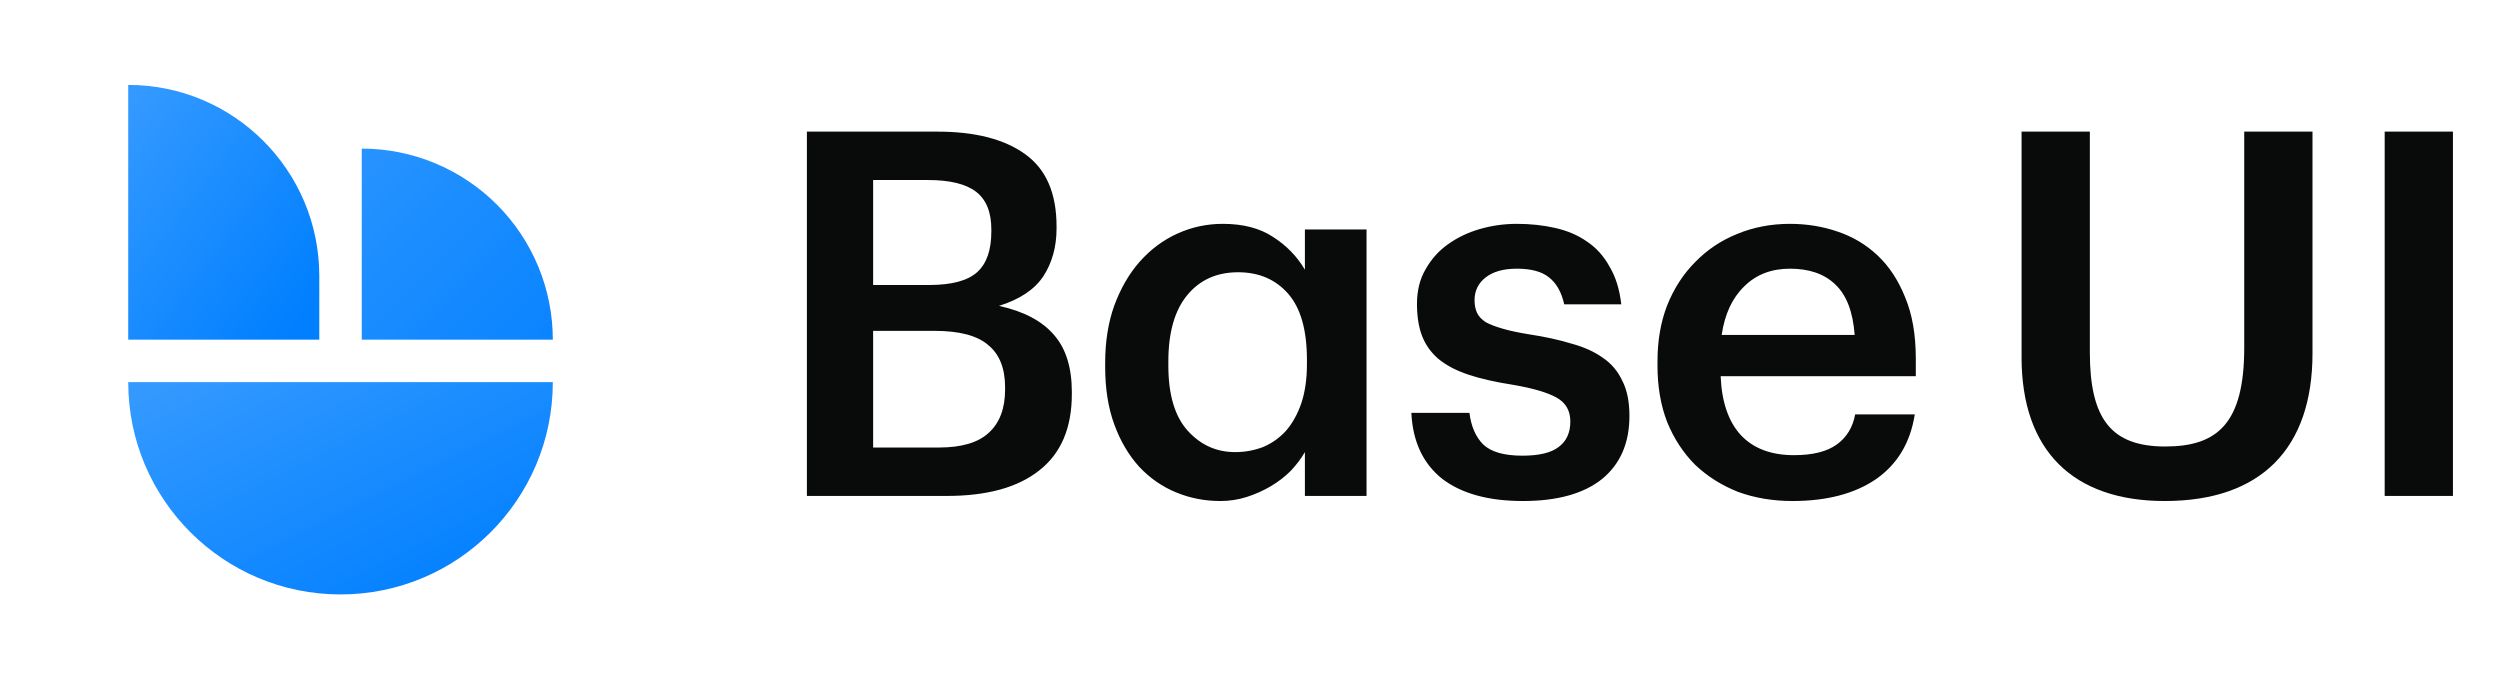
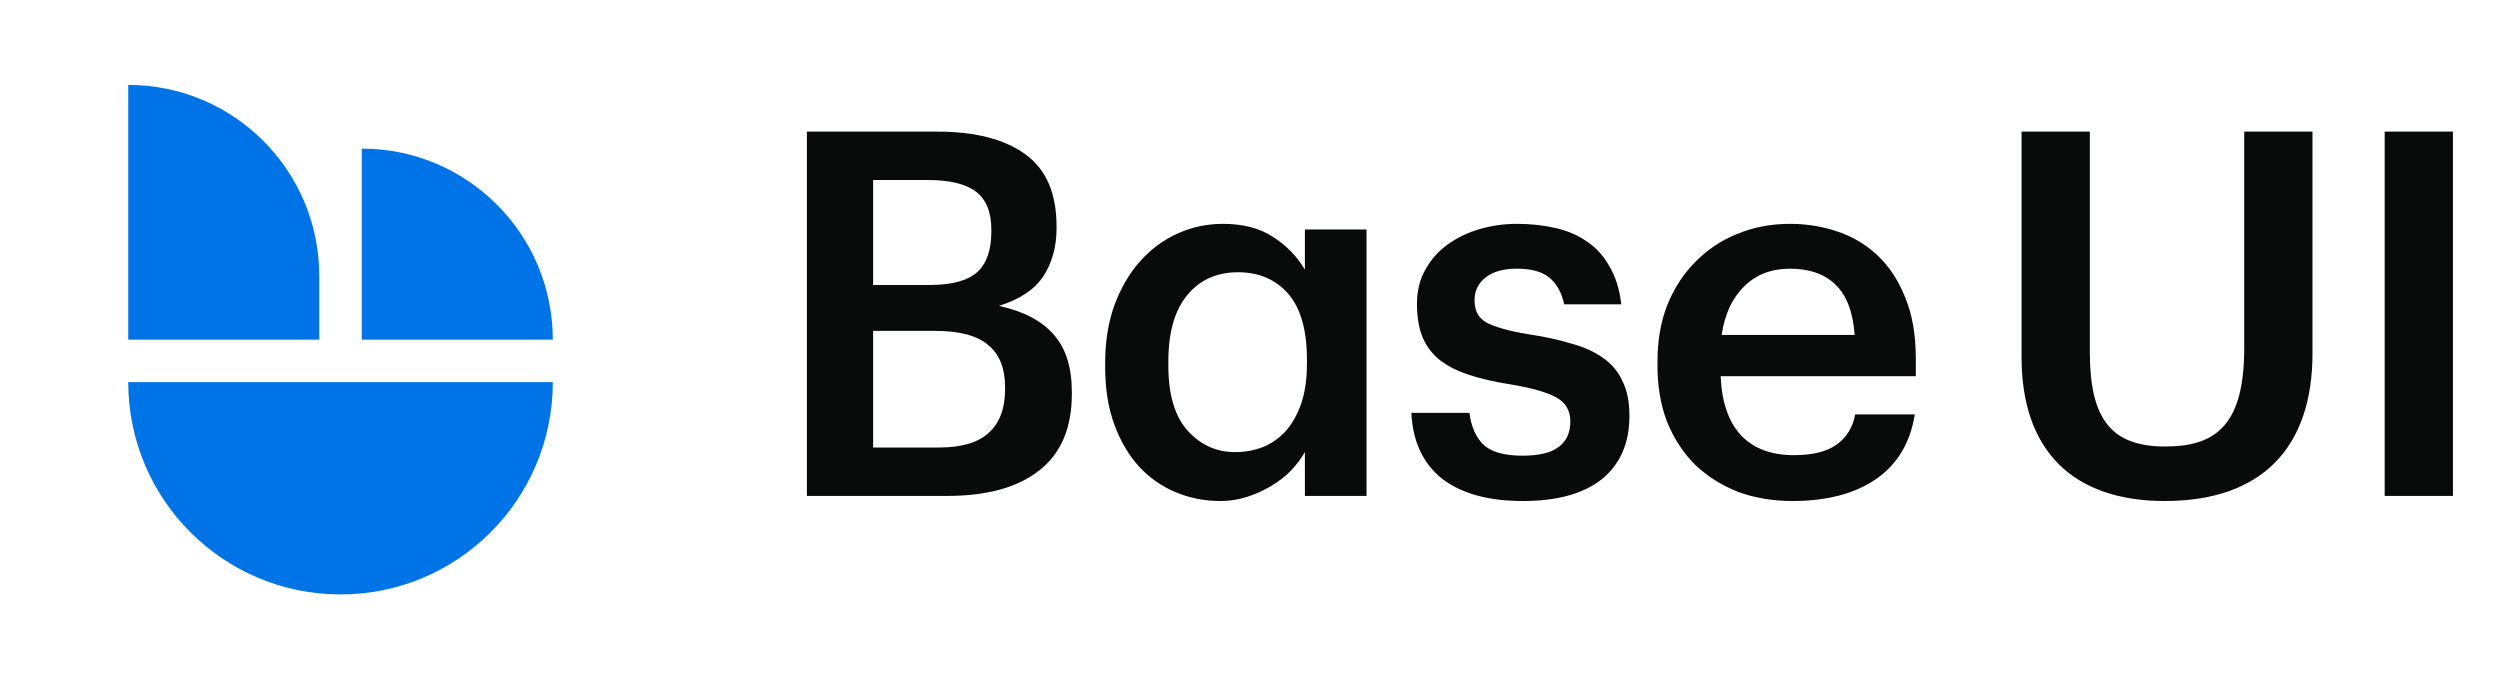
- <svg xmlns="http://www.w3.org/2000/svg" width="368" height="100" viewBox="0 0 368 100" fill="none">
-   <path d="M50.125 87.5C67.384 87.5 81.375 73.509 81.375 56.25H18.875C18.875 73.509 32.866 87.5 50.125 87.5Z" fill="url(#paint0_linear_741_28)" />
-   <path d="M18.875 12.5V12.5C34.408 12.5 47 25.092 47 40.625V50H18.875V12.5Z" fill="url(#paint1_linear_741_28)" />
-   <path d="M81.375 50C81.375 46.307 80.647 42.649 79.234 39.237C77.821 35.825 75.749 32.724 73.137 30.113C70.526 27.501 67.425 25.429 64.013 24.016C60.601 22.602 56.943 21.875 53.25 21.875L53.25 50H81.375Z" fill="url(#paint2_linear_741_28)" />
-   <path d="M118.775 19.375H137.975C143.525 19.375 147.825 20.475 150.875 22.675C153.975 24.875 155.525 28.425 155.525 33.325V33.625C155.525 36.325 154.875 38.675 153.575 40.675C152.275 42.625 150.1 44.075 147.05 45.025C150.7 45.825 153.4 47.25 155.15 49.3C156.9 51.3 157.775 54.1 157.775 57.7V58C157.775 63 156.175 66.75 152.975 69.25C149.825 71.75 145.3 73 139.4 73H118.775V19.375ZM138.2 65.875C141.55 65.875 144 65.15 145.55 63.7C147.15 62.25 147.95 60.125 147.95 57.325V57.025C147.95 54.225 147.125 52.15 145.475 50.8C143.875 49.4 141.225 48.7 137.525 48.7H128.525V65.875H138.2ZM136.775 41.95C140.075 41.95 142.425 41.325 143.825 40.075C145.225 38.825 145.925 36.825 145.925 34.075V33.775C145.925 31.225 145.175 29.375 143.675 28.225C142.175 27.075 139.825 26.5 136.625 26.5H128.525V41.95H136.775ZM179.631 73.75C177.331 73.75 175.156 73.325 173.106 72.475C171.056 71.625 169.256 70.375 167.706 68.725C166.156 67.025 164.931 64.95 164.031 62.5C163.131 60.05 162.681 57.225 162.681 54.025V53.425C162.681 50.275 163.131 47.45 164.031 44.95C164.981 42.4 166.231 40.25 167.781 38.5C169.381 36.7 171.231 35.325 173.331 34.375C175.431 33.425 177.656 32.95 180.006 32.95C183.006 32.95 185.481 33.6 187.431 34.9C189.381 36.15 190.931 37.75 192.081 39.7V33.775H201.156V73H192.081V66.55C191.531 67.5 190.831 68.425 189.981 69.325C189.131 70.175 188.156 70.925 187.056 71.575C185.956 72.225 184.781 72.75 183.531 73.15C182.281 73.55 180.981 73.75 179.631 73.75ZM181.806 66.55C183.256 66.55 184.631 66.3 185.931 65.8C187.231 65.25 188.356 64.45 189.306 63.4C190.256 62.3 191.006 60.95 191.556 59.35C192.106 57.7 192.381 55.775 192.381 53.575V52.975C192.381 48.575 191.456 45.325 189.606 43.225C187.756 41.125 185.306 40.075 182.256 40.075C179.106 40.075 176.606 41.2 174.756 43.45C172.906 45.7 171.981 48.95 171.981 53.2V53.8C171.981 58.1 172.931 61.3 174.831 63.4C176.731 65.5 179.056 66.55 181.806 66.55ZM224.178 73.75C219.078 73.75 215.103 72.65 212.253 70.45C209.453 68.2 207.953 64.975 207.753 60.775H216.303C216.553 62.775 217.228 64.325 218.328 65.425C219.478 66.525 221.403 67.075 224.103 67.075C226.553 67.075 228.328 66.65 229.428 65.8C230.578 64.95 231.153 63.7 231.153 62.05C231.153 60.45 230.478 59.275 229.128 58.525C227.778 57.775 225.653 57.15 222.753 56.65C220.153 56.25 217.953 55.75 216.153 55.15C214.353 54.55 212.878 53.775 211.728 52.825C210.628 51.875 209.828 50.75 209.328 49.45C208.828 48.15 208.578 46.575 208.578 44.725C208.578 42.775 209.003 41.075 209.853 39.625C210.703 38.125 211.803 36.9 213.153 35.95C214.553 34.95 216.128 34.2 217.878 33.7C219.628 33.2 221.428 32.95 223.278 32.95C225.278 32.95 227.153 33.15 228.903 33.55C230.703 33.95 232.278 34.625 233.628 35.575C234.978 36.475 236.078 37.7 236.928 39.25C237.828 40.75 238.403 42.6 238.653 44.8H230.253C229.853 43 229.103 41.675 228.003 40.825C226.953 39.975 225.378 39.55 223.278 39.55C221.328 39.55 219.803 39.975 218.703 40.825C217.603 41.675 217.053 42.8 217.053 44.2C217.053 44.9 217.178 45.525 217.428 46.075C217.678 46.575 218.103 47.025 218.703 47.425C219.353 47.775 220.203 48.1 221.253 48.4C222.303 48.7 223.603 48.975 225.153 49.225C227.453 49.575 229.503 50.025 231.303 50.575C233.153 51.075 234.703 51.775 235.953 52.675C237.203 53.525 238.153 54.65 238.803 56.05C239.503 57.4 239.853 59.125 239.853 61.225C239.853 65.225 238.503 68.325 235.803 70.525C233.103 72.675 229.228 73.75 224.178 73.75ZM263.856 73.75C260.956 73.75 258.281 73.3 255.831 72.4C253.431 71.45 251.331 70.125 249.531 68.425C247.781 66.675 246.406 64.575 245.406 62.125C244.456 59.675 243.981 56.9 243.981 53.8V53.2C243.981 50.15 244.456 47.4 245.406 44.95C246.406 42.45 247.781 40.325 249.531 38.575C251.281 36.775 253.331 35.4 255.681 34.45C258.081 33.45 260.681 32.95 263.481 32.95C265.931 32.95 268.256 33.325 270.456 34.075C272.706 34.825 274.681 36 276.381 37.6C278.081 39.2 279.431 41.25 280.431 43.75C281.481 46.25 282.006 49.25 282.006 52.75V55.375H253.281C253.431 59.125 254.406 62 256.206 64C258.056 66 260.681 67 264.081 67C266.831 67 268.931 66.475 270.381 65.425C271.831 64.375 272.731 62.9 273.081 61H281.856C281.206 65.15 279.306 68.325 276.156 70.525C273.006 72.675 268.906 73.75 263.856 73.75ZM273.006 49.3C272.756 45.9 271.806 43.425 270.156 41.875C268.556 40.325 266.331 39.55 263.481 39.55C260.731 39.55 258.481 40.425 256.731 42.175C254.981 43.875 253.881 46.25 253.431 49.3H273.006Z" fill="#090B0B" />
-   <path d="M318.65 73.75C305.225 73.75 297.575 66.4 297.575 52.6V19.375H307.625V51.85C307.625 61.675 310.775 65.725 318.725 65.725C326.45 65.725 330.35 62.275 330.35 51.175V19.375H340.4V52C340.4 66.025 332.825 73.75 318.65 73.75ZM351.024 73V19.375H361.074V73H351.024Z" fill="#090B0B" />
-   <defs>
-     <linearGradient id="paint0_linear_741_28" x1="81.375" y1="87.5" x2="56.375" y2="37.5" gradientUnits="userSpaceOnUse">
-       <stop offset="0.083" stop-color="#007FFF" />
-       <stop offset="0.953" stop-color="#3399FF" />
-     </linearGradient>
-     <linearGradient id="paint1_linear_741_28" x1="47" y1="50" x2="11" y2="23" gradientUnits="userSpaceOnUse">
-       <stop offset="0.083" stop-color="#007FFF" />
-       <stop offset="0.953" stop-color="#3399FF" />
-     </linearGradient>
-     <linearGradient id="paint2_linear_741_28" x1="81.375" y1="78.125" x2="25.125" y2="21.875" gradientUnits="userSpaceOnUse">
-       <stop offset="0.083" stop-color="#007FFF" />
-       <stop offset="0.953" stop-color="#3399FF" />
-     </linearGradient>
-   </defs>
+ <svg xmlns="http://www.w3.org/2000/svg" width="368" height="100" fill="none">
+   <path d="M50.125 87.5c17.259 0 31.25-13.991 31.25-31.25h-62.5c0 17.259 13.991 31.25 31.25 31.25ZM18.875 12.5C34.408 12.5 47 25.092 47 40.625V50H18.875V12.5ZM81.375 50A28.126 28.126 0 0 0 53.25 21.875V50h28.125Z" fill="#0073E6" />
+   <path d="M118.775 19.375h19.2c5.55 0 9.85 1.1 12.9 3.3 3.1 2.2 4.65 5.75 4.65 10.65v.3c0 2.7-.65 5.05-1.95 7.05-1.3 1.95-3.475 3.4-6.525 4.35 3.65.8 6.35 2.225 8.1 4.275 1.75 2 2.625 4.8 2.625 8.4v.3c0 5-1.6 8.75-4.8 11.25-3.15 2.5-7.675 3.75-13.575 3.75h-20.625V19.375Zm19.425 46.5c3.35 0 5.8-.725 7.35-2.175 1.6-1.45 2.4-3.575 2.4-6.375v-.3c0-2.8-.825-4.875-2.475-6.225-1.6-1.4-4.25-2.1-7.95-2.1h-9v17.175h9.675Zm-1.425-23.925c3.3 0 5.65-.625 7.05-1.875 1.4-1.25 2.1-3.25 2.1-6v-.3c0-2.55-.75-4.4-2.25-5.55-1.5-1.15-3.85-1.725-7.05-1.725h-8.1v15.45h8.25Zm42.856 31.8c-2.3 0-4.475-.425-6.525-1.275-2.05-.85-3.85-2.1-5.4-3.75-1.55-1.7-2.775-3.775-3.675-6.225-.9-2.45-1.35-5.275-1.35-8.475v-.6c0-3.15.45-5.975 1.35-8.475.95-2.55 2.2-4.7 3.75-6.45 1.6-1.8 3.45-3.175 5.55-4.125 2.1-.95 4.325-1.425 6.675-1.425 3 0 5.475.65 7.425 1.95 1.95 1.25 3.5 2.85 4.65 4.8v-5.925h9.075V73h-9.075v-6.45c-.55.95-1.25 1.875-2.1 2.775-.85.85-1.825 1.6-2.925 2.25a17.22 17.22 0 0 1-3.525 1.575c-1.25.4-2.55.6-3.9.6Zm2.175-7.2c1.45 0 2.825-.25 4.125-.75a9.482 9.482 0 0 0 3.375-2.4c.95-1.1 1.7-2.45 2.25-4.05.55-1.65.825-3.575.825-5.775v-.6c0-4.4-.925-7.65-2.775-9.75-1.85-2.1-4.3-3.15-7.35-3.15-3.15 0-5.65 1.125-7.5 3.375-1.85 2.25-2.775 5.5-2.775 9.75v.6c0 4.3.95 7.5 2.85 9.6 1.9 2.1 4.225 3.15 6.975 3.15Zm42.372 7.2c-5.1 0-9.075-1.1-11.925-3.3-2.8-2.25-4.3-5.475-4.5-9.675h8.55c.25 2 .925 3.55 2.025 4.65 1.15 1.1 3.075 1.65 5.775 1.65 2.45 0 4.225-.425 5.325-1.275 1.15-.85 1.725-2.1 1.725-3.75 0-1.6-.675-2.775-2.025-3.525-1.35-.75-3.475-1.375-6.375-1.875-2.6-.4-4.8-.9-6.6-1.5-1.8-.6-3.275-1.375-4.425-2.325-1.1-.95-1.9-2.075-2.4-3.375-.5-1.3-.75-2.875-.75-4.725 0-1.95.425-3.65 1.275-5.1.85-1.5 1.95-2.725 3.3-3.675 1.4-1 2.975-1.75 4.725-2.25 1.75-.5 3.55-.75 5.4-.75 2 0 3.875.2 5.625.6 1.8.4 3.375 1.075 4.725 2.025 1.35.9 2.45 2.125 3.3 3.675.9 1.5 1.475 3.35 1.725 5.55h-8.4c-.4-1.8-1.15-3.125-2.25-3.975-1.05-.85-2.625-1.275-4.725-1.275-1.95 0-3.475.425-4.575 1.275-1.1.85-1.65 1.975-1.65 3.375 0 .7.125 1.325.375 1.875.25.5.675.95 1.275 1.35.65.35 1.5.675 2.55.975 1.05.3 2.35.575 3.9.825 2.3.35 4.35.8 6.15 1.35 1.85.5 3.4 1.2 4.65 2.1a8.15 8.15 0 0 1 2.85 3.375c.7 1.35 1.05 3.075 1.05 5.175 0 4-1.35 7.1-4.05 9.3-2.7 2.15-6.575 3.225-11.625 3.225Zm39.678 0c-2.9 0-5.575-.45-8.025-1.35-2.4-.95-4.5-2.275-6.3-3.975-1.75-1.75-3.125-3.85-4.125-6.3-.95-2.45-1.425-5.225-1.425-8.325v-.6c0-3.05.475-5.8 1.425-8.25 1-2.5 2.375-4.625 4.125-6.375 1.75-1.8 3.8-3.175 6.15-4.125 2.4-1 5-1.5 7.8-1.5 2.45 0 4.775.375 6.975 1.125a15.85 15.85 0 0 1 5.925 3.525c1.7 1.6 3.05 3.65 4.05 6.15 1.05 2.5 1.575 5.5 1.575 9v2.625h-28.725c.15 3.75 1.125 6.625 2.925 8.625 1.85 2 4.475 3 7.875 3 2.75 0 4.85-.525 6.3-1.575 1.45-1.05 2.35-2.525 2.7-4.425h8.775c-.65 4.15-2.55 7.325-5.7 9.525-3.15 2.15-7.25 3.225-12.3 3.225Zm9.15-24.45c-.25-3.4-1.2-5.875-2.85-7.425-1.6-1.55-3.825-2.325-6.675-2.325-2.75 0-5 .875-6.75 2.625-1.75 1.7-2.85 4.075-3.3 7.125h19.575ZM318.65 73.75c-13.425 0-21.075-7.35-21.075-21.15V19.375h10.05V51.85c0 9.825 3.15 13.875 11.1 13.875 7.725 0 11.625-3.45 11.625-14.55v-31.8h10.05V52c0 14.025-7.575 21.75-21.75 21.75Zm32.374-.75V19.375h10.05V73h-10.05Z" fill="#090B0B" />
</svg>
